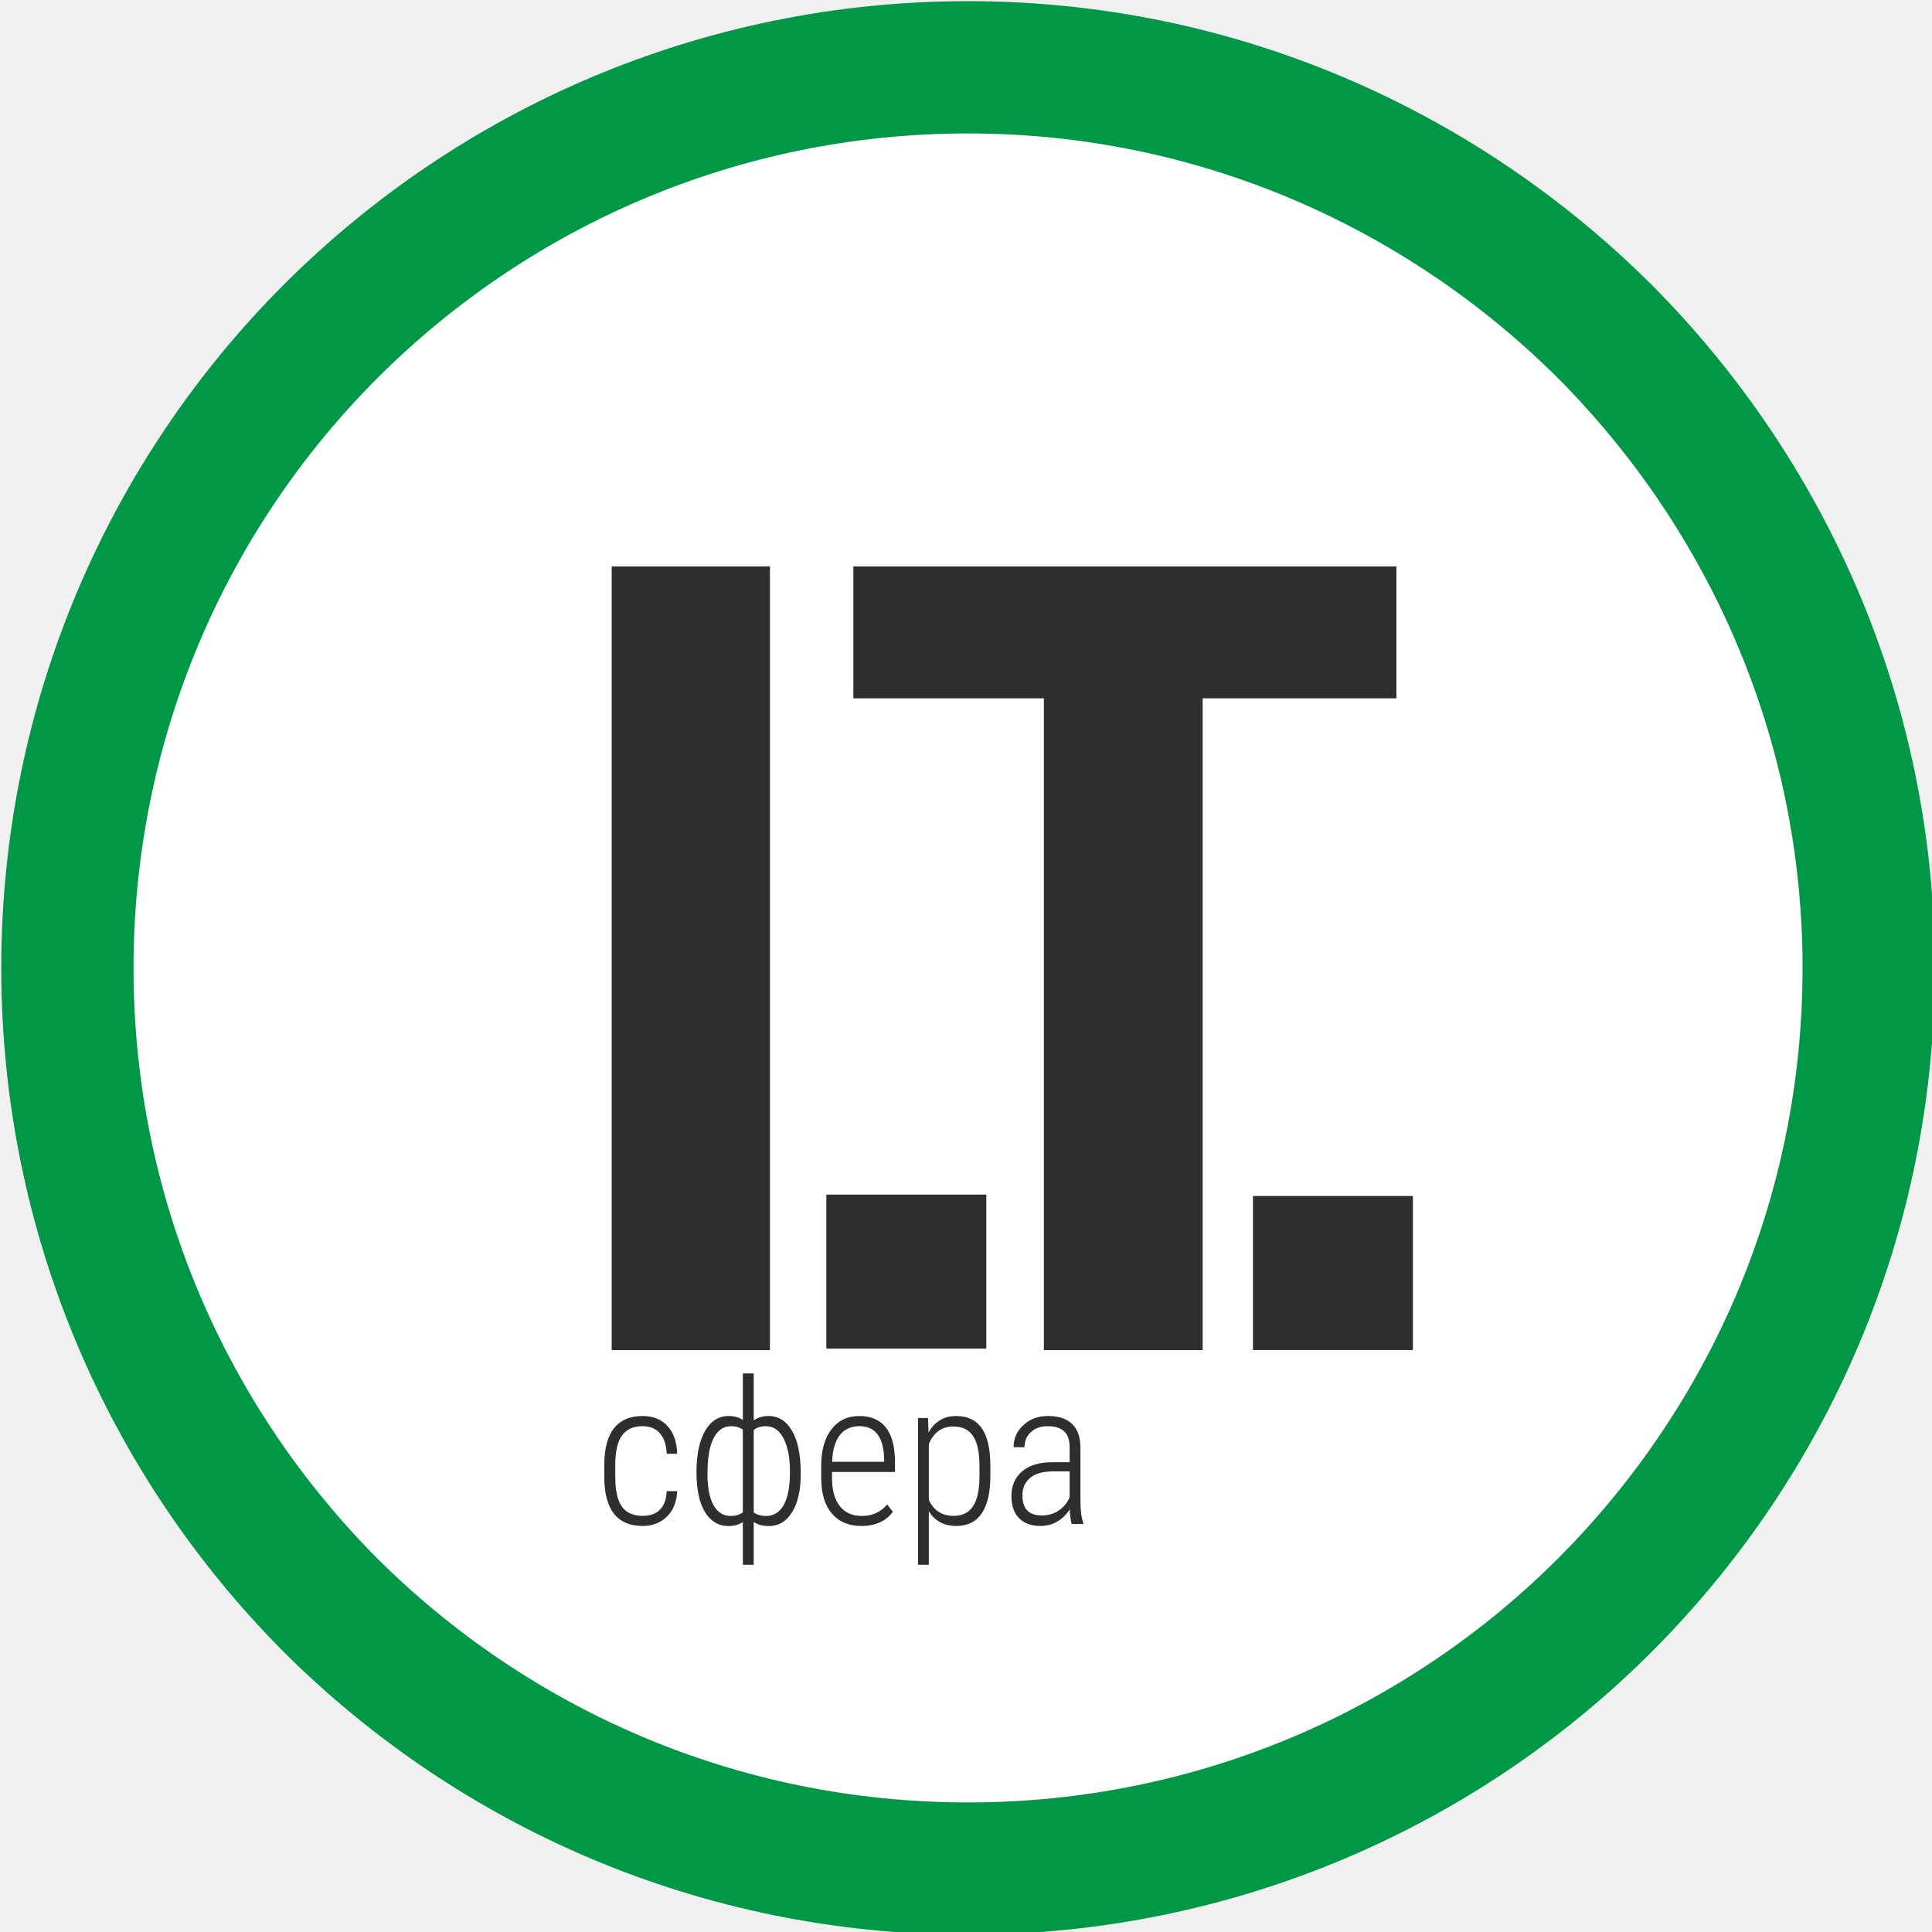
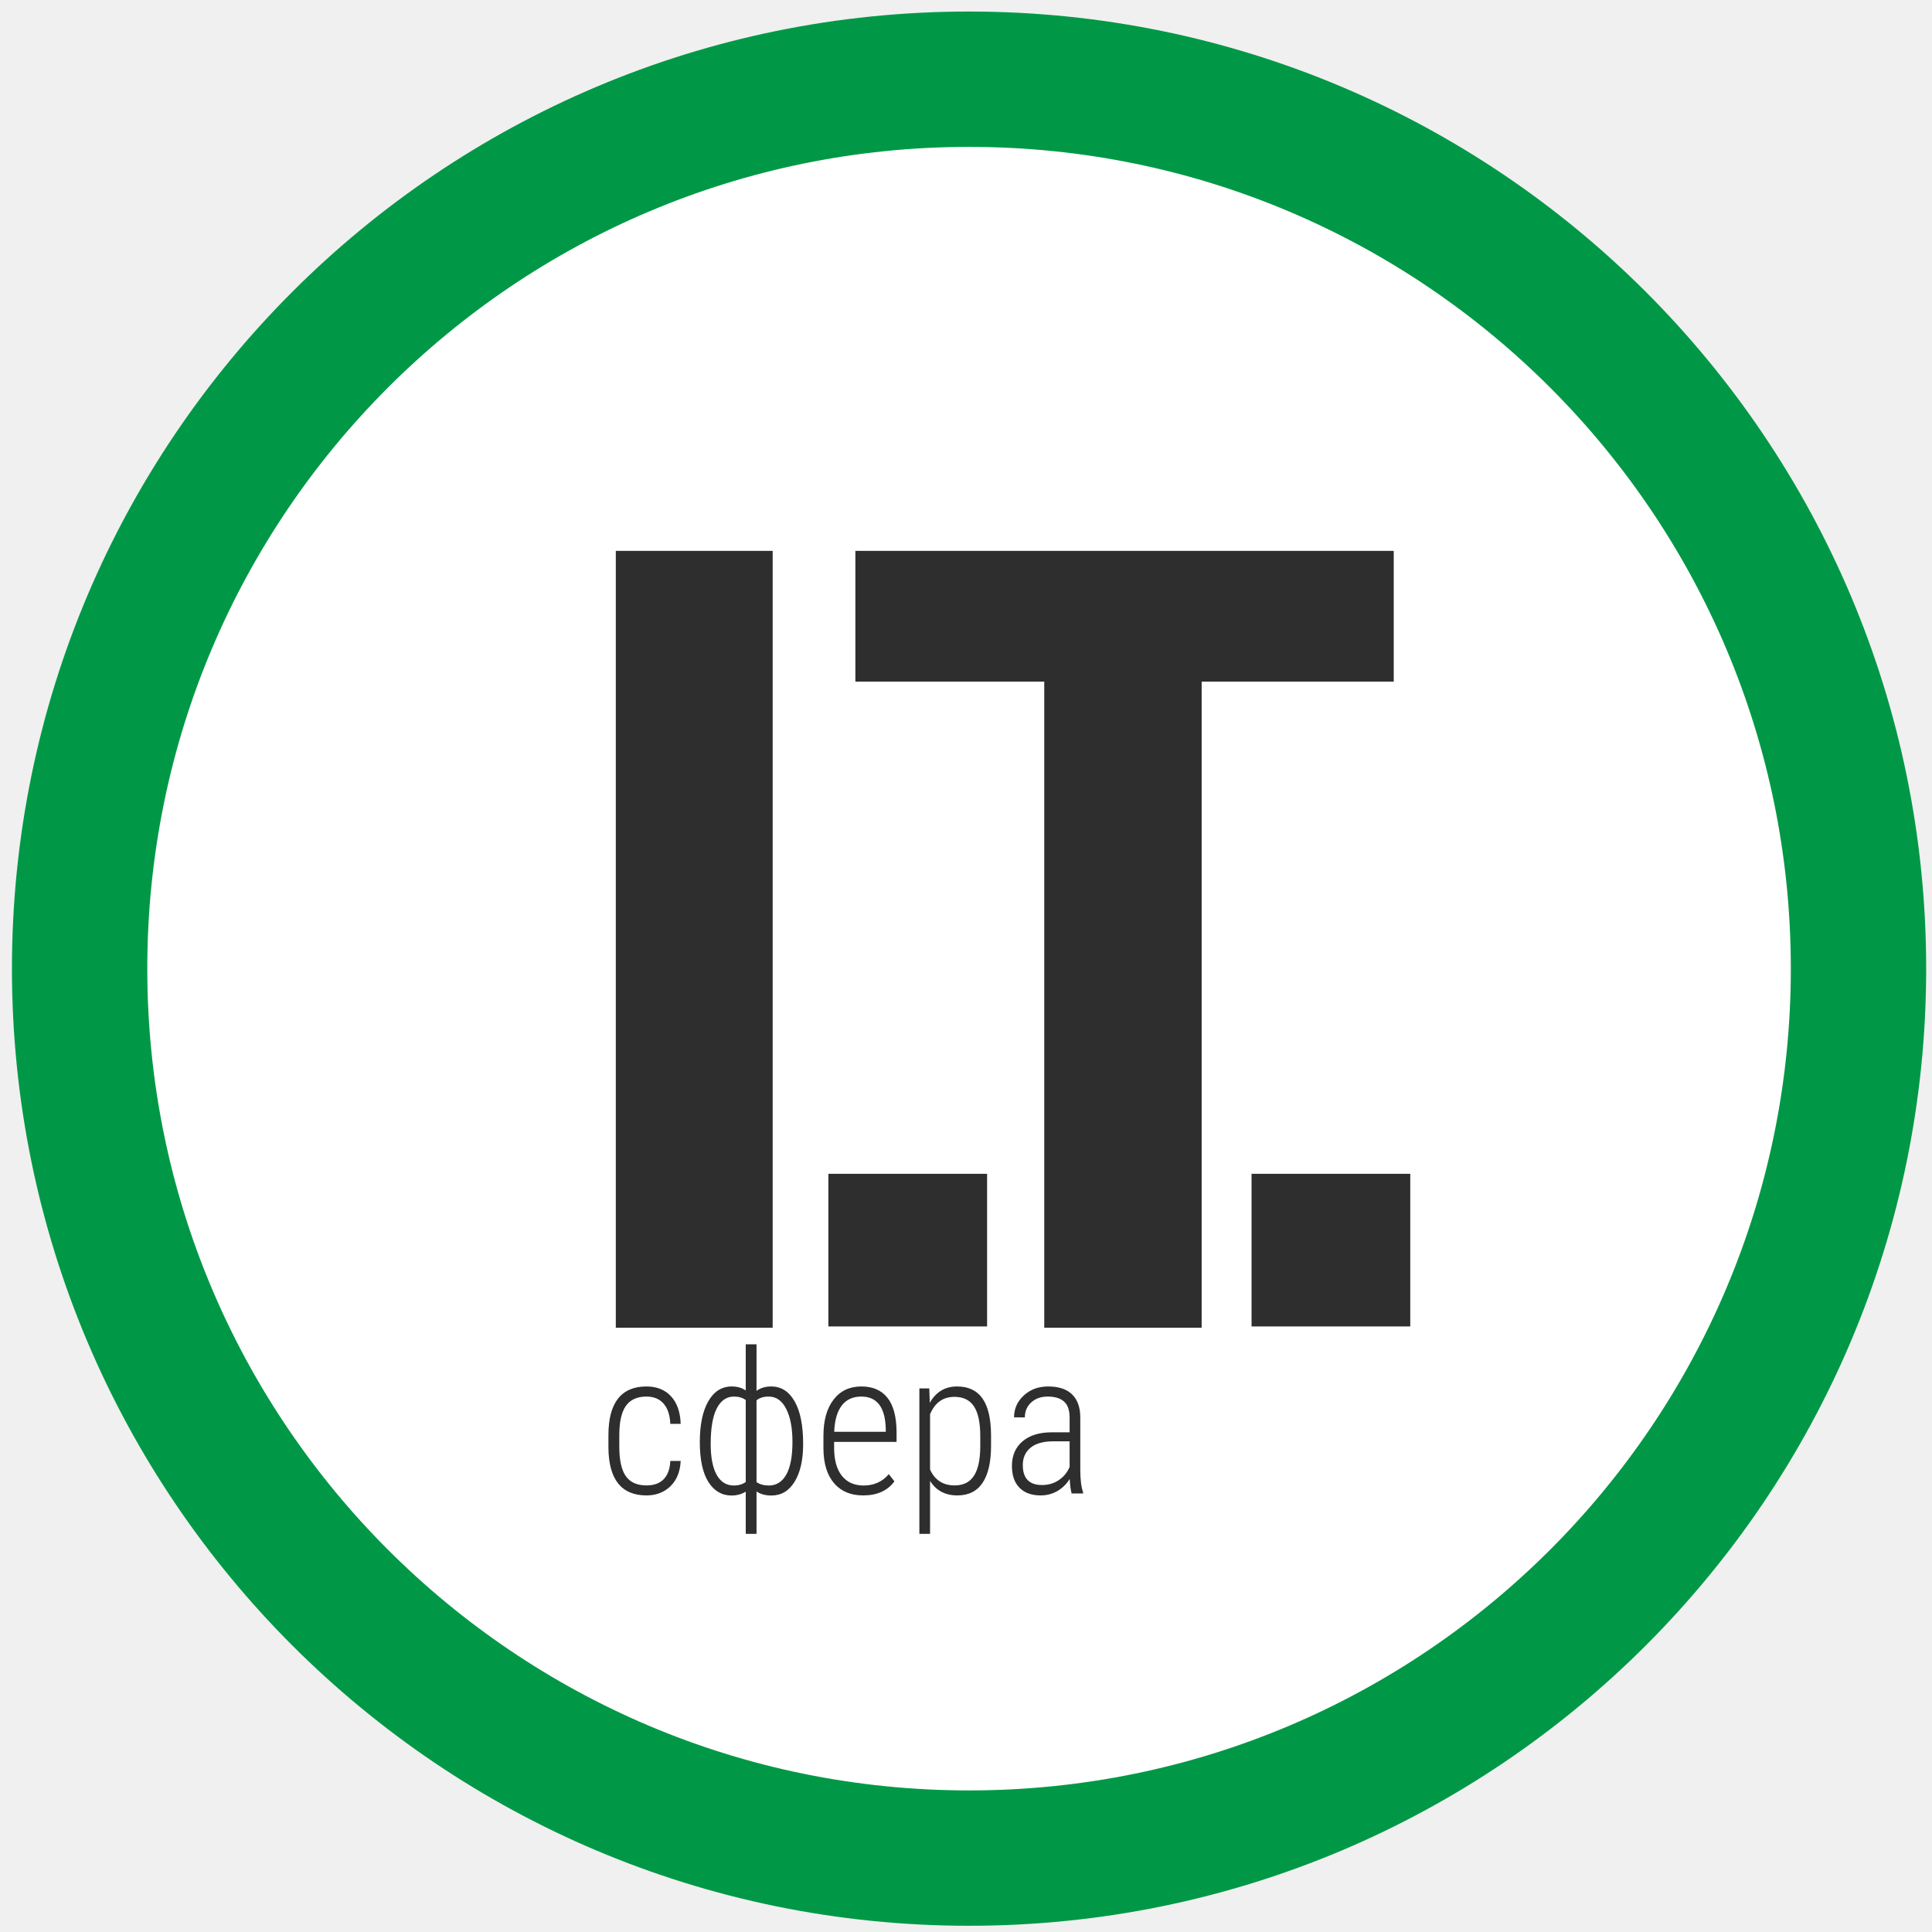
- <svg xmlns="http://www.w3.org/2000/svg" version="1.0" width="35mm" height="35mm" viewBox="0 0 3500 3500" id="svg4136" xml:space="preserve" style="fill-rule:evenodd">
-   <defs id="defs4138">
-     <style type="text/css" id="style4140" />
-   </defs>
-   <g transform="matrix(1.45596,0,0,1.45596,-898.3882,-611.8853)" id="text4500" style="font-size:930.072px;font-weight:300;line-height:125%;fill:#2e2e2e;fill-opacity:1;fill-rule:evenodd;font-family:Roboto Light" />
-   <g transform="matrix(1.105953,0,0,1.105953,-179.2156,-202.3042)" id="g2995">
-     <circle cx="1727.11" cy="1746.904" r="1432.122" id="path4972" style="fill:#ffffff;fill-opacity:1;stroke:#ffffff;stroke-width:76.38;stroke-miterlimit:4;stroke-opacity:1;stroke-dasharray:none" />
-     <path d="m 1747.749,293.17 c 406.885,0 775.385,166.337 1042.804,432.476 266.139,267.418 432.476,635.918 432.476,1042.804 0,408.165 -165.057,776.665 -432.476,1044.083 -266.139,266.139 -635.918,431.196 -1042.804,431.196 -408.165,0 -776.665,-165.057 -1044.083,-431.196 -266.139,-267.418 -431.196,-635.918 -431.196,-1044.083 0,-406.885 165.057,-776.665 431.196,-1042.804 C 971.085,458.227 1340.864,293.17 1747.749,293.17 z" id="path4498" style="fill:none;stroke:#009846;stroke-width:216.664;stroke-miterlimit:4;stroke-dasharray:none" />
-     <path d="m 1423.223,2394.44 -259.193,0 0,-1283.623 259.193,0 0,1283.623 z" id="path4975" style="font-size:1240.1px;font-style:normal;font-variant:normal;font-weight:bold;font-stretch:normal;text-align:start;line-height:125%;writing-mode:lr-tb;text-anchor:start;fill:#2e2e2e;fill-opacity:1;fill-rule:evenodd;font-family:Roboto Condensed;-inkscape-font-specification:'Roboto Condensed, Bold'" />
-     <path d="m 2449.416,1326.811 -317.38,0 0,1067.629 -260.075,0 0,-1067.629 -312.09,0 0,-215.994 889.544,0 0,215.994 z" id="path4977" style="font-size:1240.1px;font-style:normal;font-variant:normal;font-weight:bold;font-stretch:normal;text-align:start;line-height:125%;writing-mode:lr-tb;text-anchor:start;fill:#2e2e2e;fill-opacity:1;fill-rule:evenodd;font-family:Roboto Condensed;-inkscape-font-specification:'Roboto Condensed, Bold'" />
-     <path d="m 1214.81,2665.962 q 18.619,0 28.571,-10.433 9.952,-10.433 10.754,-30.015 l 17.174,0 q -1.284,26.645 -17.014,41.893 -15.73,15.088 -39.485,15.088 -30.978,0 -46.869,-19.743 -15.73,-19.903 -16.051,-58.907 l 0,-21.187 q 0,-39.806 15.73,-60.031 15.89,-20.224 47.029,-20.224 25.842,0 40.77,16.372 14.927,16.211 15.89,45.424 l -17.174,0 q -0.802,-21.508 -10.915,-33.225 -10.112,-11.878 -28.571,-11.878 -23.113,0 -34.028,15.569 -10.754,15.569 -10.754,47.832 l 0,19.743 q 0,33.386 10.915,48.634 10.915,15.088 34.028,15.088 z" id="path4980" style="font-size:225.778px;font-style:normal;font-variant:normal;font-weight:300;font-stretch:normal;text-align:start;line-height:125%;writing-mode:lr-tb;text-anchor:start;fill:#2e2e2e;fill-opacity:1;fill-rule:evenodd;font-family:Roboto Condensed;-inkscape-font-specification:'Roboto Condensed, Semi-Light'" />
-     <path d="m 1302.929,2594.054 q 0,-42.535 13.964,-67.093 14.125,-24.558 38.683,-24.558 13.804,0 23.274,6.581 l 0,-76.242 17.817,0 0,76.884 q 9.951,-7.223 24.237,-7.223 24.718,0 38.683,24.558 14.125,24.397 14.125,70.464 0,39.646 -14.125,62.438 -13.964,22.793 -38.362,22.793 -14.767,0 -24.558,-6.741 l 0,70.143 -17.817,0 0,-69.822 q -10.273,6.42 -23.434,6.42 -24.076,0 -38.362,-22.471 -14.125,-22.632 -14.125,-66.13 z m 153.126,0 q 0,-34.51 -10.433,-54.734 -10.273,-20.224 -28.892,-20.224 -12.68,0 -20.064,6.26 l 0,135.149 q 8.347,5.618 20.385,5.618 18.619,0 28.731,-17.977 10.273,-18.138 10.273,-54.092 z m -135.149,3.371 q 0,33.065 9.791,50.882 9.951,17.817 28.41,17.817 11.717,0 19.743,-5.778 l 0,-135.47 q -7.705,-5.778 -19.422,-5.778 -18.459,0 -28.571,19.743 -9.952,19.582 -9.952,58.586 z" id="path4982" style="font-size:225.778px;font-style:normal;font-variant:normal;font-weight:300;font-stretch:normal;text-align:start;line-height:125%;writing-mode:lr-tb;text-anchor:start;fill:#2e2e2e;fill-opacity:1;fill-rule:evenodd;font-family:Roboto Condensed;-inkscape-font-specification:'Roboto Condensed, Semi-Light'" />
-     <path d="m 1572.906,2682.494 q -30.657,0 -47.992,-20.064 -17.335,-20.064 -17.656,-57.141 l 0,-21.187 q 0,-38.201 16.693,-59.87 16.693,-21.829 45.906,-21.829 28.25,0 43.017,18.459 14.928,18.459 15.248,56.499 l 0,16.693 -103.207,0 0,9.791 q 0,29.855 12.68,46.066 12.841,16.211 36.114,16.211 25.682,0 41.572,-18.779 l 9.31,11.878 q -17.014,23.274 -51.684,23.274 z m -3.05,-163.399 q -21.027,0 -32.423,14.927 -11.236,14.767 -12.359,43.337 l 85.231,0 0,-4.655 q -1.284,-53.61 -40.449,-53.61 z" id="path4984" style="font-size:225.778px;font-style:normal;font-variant:normal;font-weight:300;font-stretch:normal;text-align:start;line-height:125%;writing-mode:lr-tb;text-anchor:start;fill:#2e2e2e;fill-opacity:1;fill-rule:evenodd;font-family:Roboto Condensed;-inkscape-font-specification:'Roboto Condensed, Semi-Light'" />
-     <path d="m 1784.297,2600.635 q 0,40.127 -13.964,60.993 -13.964,20.866 -41.733,20.866 -30.176,0 -45.103,-24.076 l 0,87.638 -17.656,0 0,-240.443 16.372,0 0.803,23.755 q 15.409,-26.966 45.103,-26.966 28.089,0 42.053,19.903 13.964,19.903 14.125,60.833 l 0,17.496 z m -17.817,-16.212 q 0,-33.386 -10.433,-49.116 -10.273,-15.73 -32.263,-15.73 -28.25,0 -40.288,28.731 l 0,91.49 q 12.038,26.163 40.609,26.163 21.508,0 31.781,-15.73 10.433,-15.73 10.594,-48.474 l 0,-17.335 z" id="path4986" style="font-size:225.778px;font-style:normal;font-variant:normal;font-weight:300;font-stretch:normal;text-align:start;line-height:125%;writing-mode:lr-tb;text-anchor:start;fill:#2e2e2e;fill-opacity:1;fill-rule:evenodd;font-family:Roboto Condensed;-inkscape-font-specification:'Roboto Condensed, Semi-Light'" />
-     <path d="m 1917.52,2679.284 q -2.408,-8.347 -3.21,-24.076 -8.025,13.001 -20.706,20.224 -12.52,7.062 -27.287,7.062 -22.471,0 -34.991,-12.68 -12.52,-12.68 -12.52,-36.115 0,-25.521 17.335,-40.448 17.495,-14.927 48.153,-15.088 l 29.855,0 0,-24.237 q 0,-18.619 -9.31,-26.645 -9.149,-8.186 -26.966,-8.186 -16.532,0 -27.126,9.631 -10.594,9.631 -10.594,24.879 l -17.817,-0.161 q 0,-21.348 16.051,-36.115 16.051,-14.927 40.288,-14.927 26.163,0 39.646,13.162 13.483,13.162 13.483,38.362 l 0,85.231 q 0,25.521 4.655,38.201 l 0,1.926 -18.94,0 z m -48.956,-13.964 q 15.73,0 27.768,-8.186 12.199,-8.186 17.817,-21.829 l 0,-42.214 -28.25,0 q -24.398,0.321 -36.757,10.915 -12.359,10.433 -12.359,28.25 0,33.065 31.781,33.065 z" id="path4988" style="font-size:225.778px;font-style:normal;font-variant:normal;font-weight:300;font-stretch:normal;text-align:start;line-height:125%;writing-mode:lr-tb;text-anchor:start;fill:#2e2e2e;fill-opacity:1;fill-rule:evenodd;font-family:Roboto Condensed;-inkscape-font-specification:'Roboto Condensed, Semi-Light'" />
-     <path d="m 1573.751,2197.828 145.825,0 0,136.104 -145.825,0 z" id="rect4018" style="fill:#2e2e2e;fill-opacity:1;fill-rule:evenodd;stroke:#2e2e2e;stroke-width:116.189;stroke-miterlimit:4;stroke-opacity:1;stroke-dasharray:none" />
-     <path d="m 2272.544,2200.11 145.825,0 0,136.104 -145.825,0 z" id="rect4018-6" style="fill:#2e2e2e;fill-opacity:1;fill-rule:evenodd;stroke:#2e2e2e;stroke-width:116.189;stroke-miterlimit:4;stroke-opacity:1;stroke-dasharray:none" />
+ <svg xmlns="http://www.w3.org/2000/svg" version="1.1" id="svg8162" viewBox="0 0 260 260" height="260" width="260">
+   <defs id="defs8164" />
+   <g transform="translate(0,-792.3622)" id="layer1">
+     <g transform="matrix(0.9410364,0,0,0.9410364,-243.3145,650.2845)" id="g8757">
+       <path id="circle4187-3" d="M 524.34,289.505 A 127.197,127.197 0 0 1 397.143,416.702 127.197,127.197 0 0 1 269.946,289.505 127.197,127.197 0 0 1 397.143,162.308 127.197,127.197 0 0 1 524.34,289.505 Z" style="fill:#ffffff;stroke:#009846;stroke-width:19.356" />
+       <g id="text4189-7" style="font-weight:bold;font-size:1978px;font-family:'Roboto Condensed';fill:#2e2e2e" transform="matrix(0.0790044,0,0,0.0790044,258.8852,151.2474)">
+         <path id="path8728" style="font-weight:bold;font-size:1978px;font-family:'Roboto Condensed';fill:#2e2e2e" d="m 1394.508,2400 -283.951,0 0,-1406.234 283.951,0 0,1406.234 z" />
+         <path id="path8730" style="font-weight:bold;font-size:1978px;font-family:'Roboto Condensed';fill:#2e2e2e" d="m 2518.723,1230.392 -347.695,0 0,1169.608 -284.917,0 0,-1169.608 -341.9,0 0,-236.626 974.513,0 0,236.626 z" />
+       </g>
+       <g id="text4191-1" style="font-weight:300;font-size:360px;font-family:'Roboto Condensed';fill:#2e2e2e" transform="matrix(0.0790044,0,0,0.0790044,258.8852,151.2474)">
+         <path id="path8733" style="font-weight:300;font-size:360px;font-family:'Roboto Condensed';fill:#2e2e2e" d="m 1166.133,2685.41 q 20.391,0 31.289,-11.426 10.898,-11.426 11.777,-32.871 l 18.809,0 q -1.406,29.18 -18.633,45.879 -17.227,16.523 -43.242,16.523 -33.926,0 -51.328,-21.621 -17.227,-21.797 -17.578,-64.512 l 0,-23.203 q 0,-43.594 17.227,-65.742 17.402,-22.148 51.504,-22.148 28.301,0 44.648,17.93 16.348,17.754 17.402,49.746 l -18.809,0 q -0.879,-23.555 -11.953,-36.387 -11.074,-13.008 -31.289,-13.008 -25.312,0 -37.266,17.051 -11.777,17.051 -11.777,52.383 l 0,21.621 q 0,36.562 11.953,53.262 11.953,16.523 37.266,16.523 z" />
+         <path id="path8735" style="font-weight:300;font-size:360px;font-family:'Roboto Condensed';fill:#2e2e2e" d="m 1262.637,2606.66 q 0,-46.582 15.293,-73.477 15.469,-26.895 42.363,-26.895 15.117,0 25.488,7.207 l 0,-83.496 19.512,0 0,84.199 q 10.898,-7.91 26.543,-7.91 27.07,0 42.363,26.895 15.469,26.719 15.469,77.168 0,43.418 -15.469,68.379 -15.293,24.961 -42.012,24.961 -16.172,0 -26.895,-7.383 l 0,76.816 -19.512,0 0,-76.465 q -11.25,7.031 -25.664,7.031 -26.367,0 -42.012,-24.609 -15.469,-24.785 -15.469,-72.422 z m 167.695,0 q 0,-37.793 -11.426,-59.941 -11.25,-22.148 -31.641,-22.148 -13.887,0 -21.973,6.856 l 0,148.008 q 9.141,6.152 22.324,6.152 20.391,0 31.465,-19.688 11.25,-19.863 11.25,-59.238 z m -148.008,3.691 q 0,36.211 10.723,55.723 10.898,19.512 31.113,19.512 12.832,0 21.621,-6.328 l 0,-148.359 q -8.438,-6.328 -21.27,-6.328 -20.215,0 -31.289,21.621 -10.899,21.445 -10.899,64.16 z" />
+         <path id="path8737" style="font-weight:300;font-size:360px;font-family:'Roboto Condensed';fill:#2e2e2e" d="m 1558.301,2703.516 q -33.574,0 -52.559,-21.973 -18.984,-21.973 -19.336,-62.578 l 0,-23.203 q 0,-41.836 18.281,-65.566 18.281,-23.906 50.273,-23.906 30.938,0 47.109,20.215 16.348,20.215 16.699,61.875 l 0,18.281 -113.027,0 0,10.723 q 0,32.695 13.887,50.449 14.062,17.754 39.551,17.754 28.125,0 45.527,-20.566 l 10.195,13.008 q -18.633,25.488 -56.602,25.488 z m -3.34,-178.945 q -23.027,0 -35.508,16.348 -12.305,16.172 -13.535,47.461 l 93.34,0 0,-5.098 q -1.406,-58.711 -44.297,-58.711 z" />
+         <path id="path8739" style="font-weight:300;font-size:360px;font-family:'Roboto Condensed';fill:#2e2e2e" d="m 1789.805,2613.867 q 0,43.945 -15.293,66.797 -15.293,22.852 -45.703,22.852 -33.047,0 -49.395,-26.367 l 0,95.977 -19.336,0 0,-263.32 17.93,0 0.879,26.016 q 16.875,-29.531 49.395,-29.531 30.762,0 46.055,21.797 15.293,21.797 15.469,66.621 l 0,19.16 z m -19.512,-17.754 q 0,-36.562 -11.426,-53.789 -11.25,-17.227 -35.332,-17.227 -30.938,0 -44.121,31.465 l 0,100.195 q 13.184,28.652 44.473,28.652 23.555,0 34.805,-17.227 11.426,-17.227 11.602,-53.086 l 0,-18.984 z" />
+         <path id="path8741" style="font-weight:300;font-size:360px;font-family:'Roboto Condensed';fill:#2e2e2e" d="m 1935.703,2700 q -2.637,-9.141 -3.516,-26.367 -8.789,14.238 -22.676,22.148 -13.711,7.734 -29.883,7.734 -24.609,0 -38.32,-13.887 -13.711,-13.887 -13.711,-39.551 0,-27.949 18.984,-44.297 19.16,-16.348 52.734,-16.523 l 32.695,0 0,-26.543 q 0,-20.391 -10.195,-29.18 -10.02,-8.965 -29.531,-8.965 -18.105,0 -29.707,10.547 -11.601,10.547 -11.601,27.246 l -19.512,-0.176 q 0,-23.379 17.578,-39.551 17.578,-16.348 44.121,-16.348 28.652,0 43.418,14.414 14.766,14.414 14.766,42.012 l 0,93.34 q 0,27.949 5.098,41.836 l 0,2.109 -20.742,0 z m -53.613,-15.293 q 17.227,0 30.41,-8.965 13.359,-8.965 19.512,-23.906 l 0,-46.23 -30.938,0 q -26.719,0.351 -40.254,11.953 -13.535,11.426 -13.535,30.938 0,36.211 34.805,36.211 z" />
+       </g>
+       <path id="rect4193-0" d="m 382.053,323.872 12.641,0 0,11.772 -12.641,0 z" style="fill:#2e2e2e;stroke:#2e2e2e;stroke-width:10.055;stroke-miterlimit:4" />
+       <path id="rect4195-4" d="m 442.57,323.872 12.641,0 0,11.772 -12.641,0 z" style="fill:#2e2e2e;stroke:#2e2e2e;stroke-width:10.055;stroke-miterlimit:4" />
+     </g>
  </g>
</svg>
